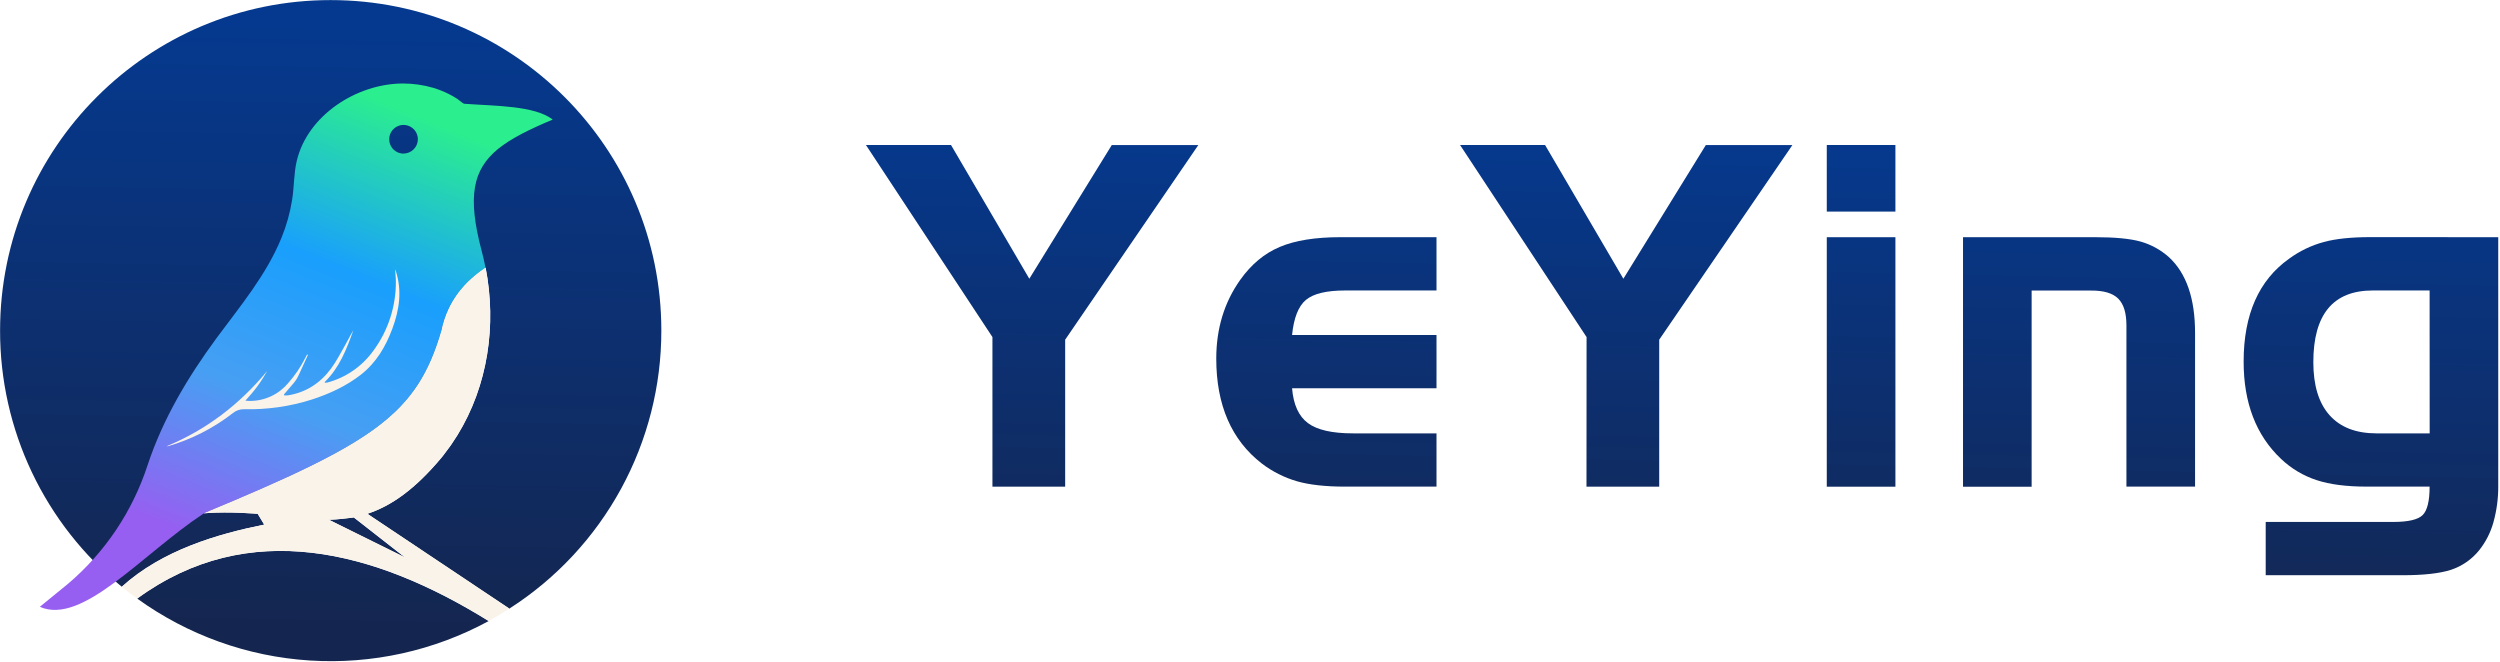
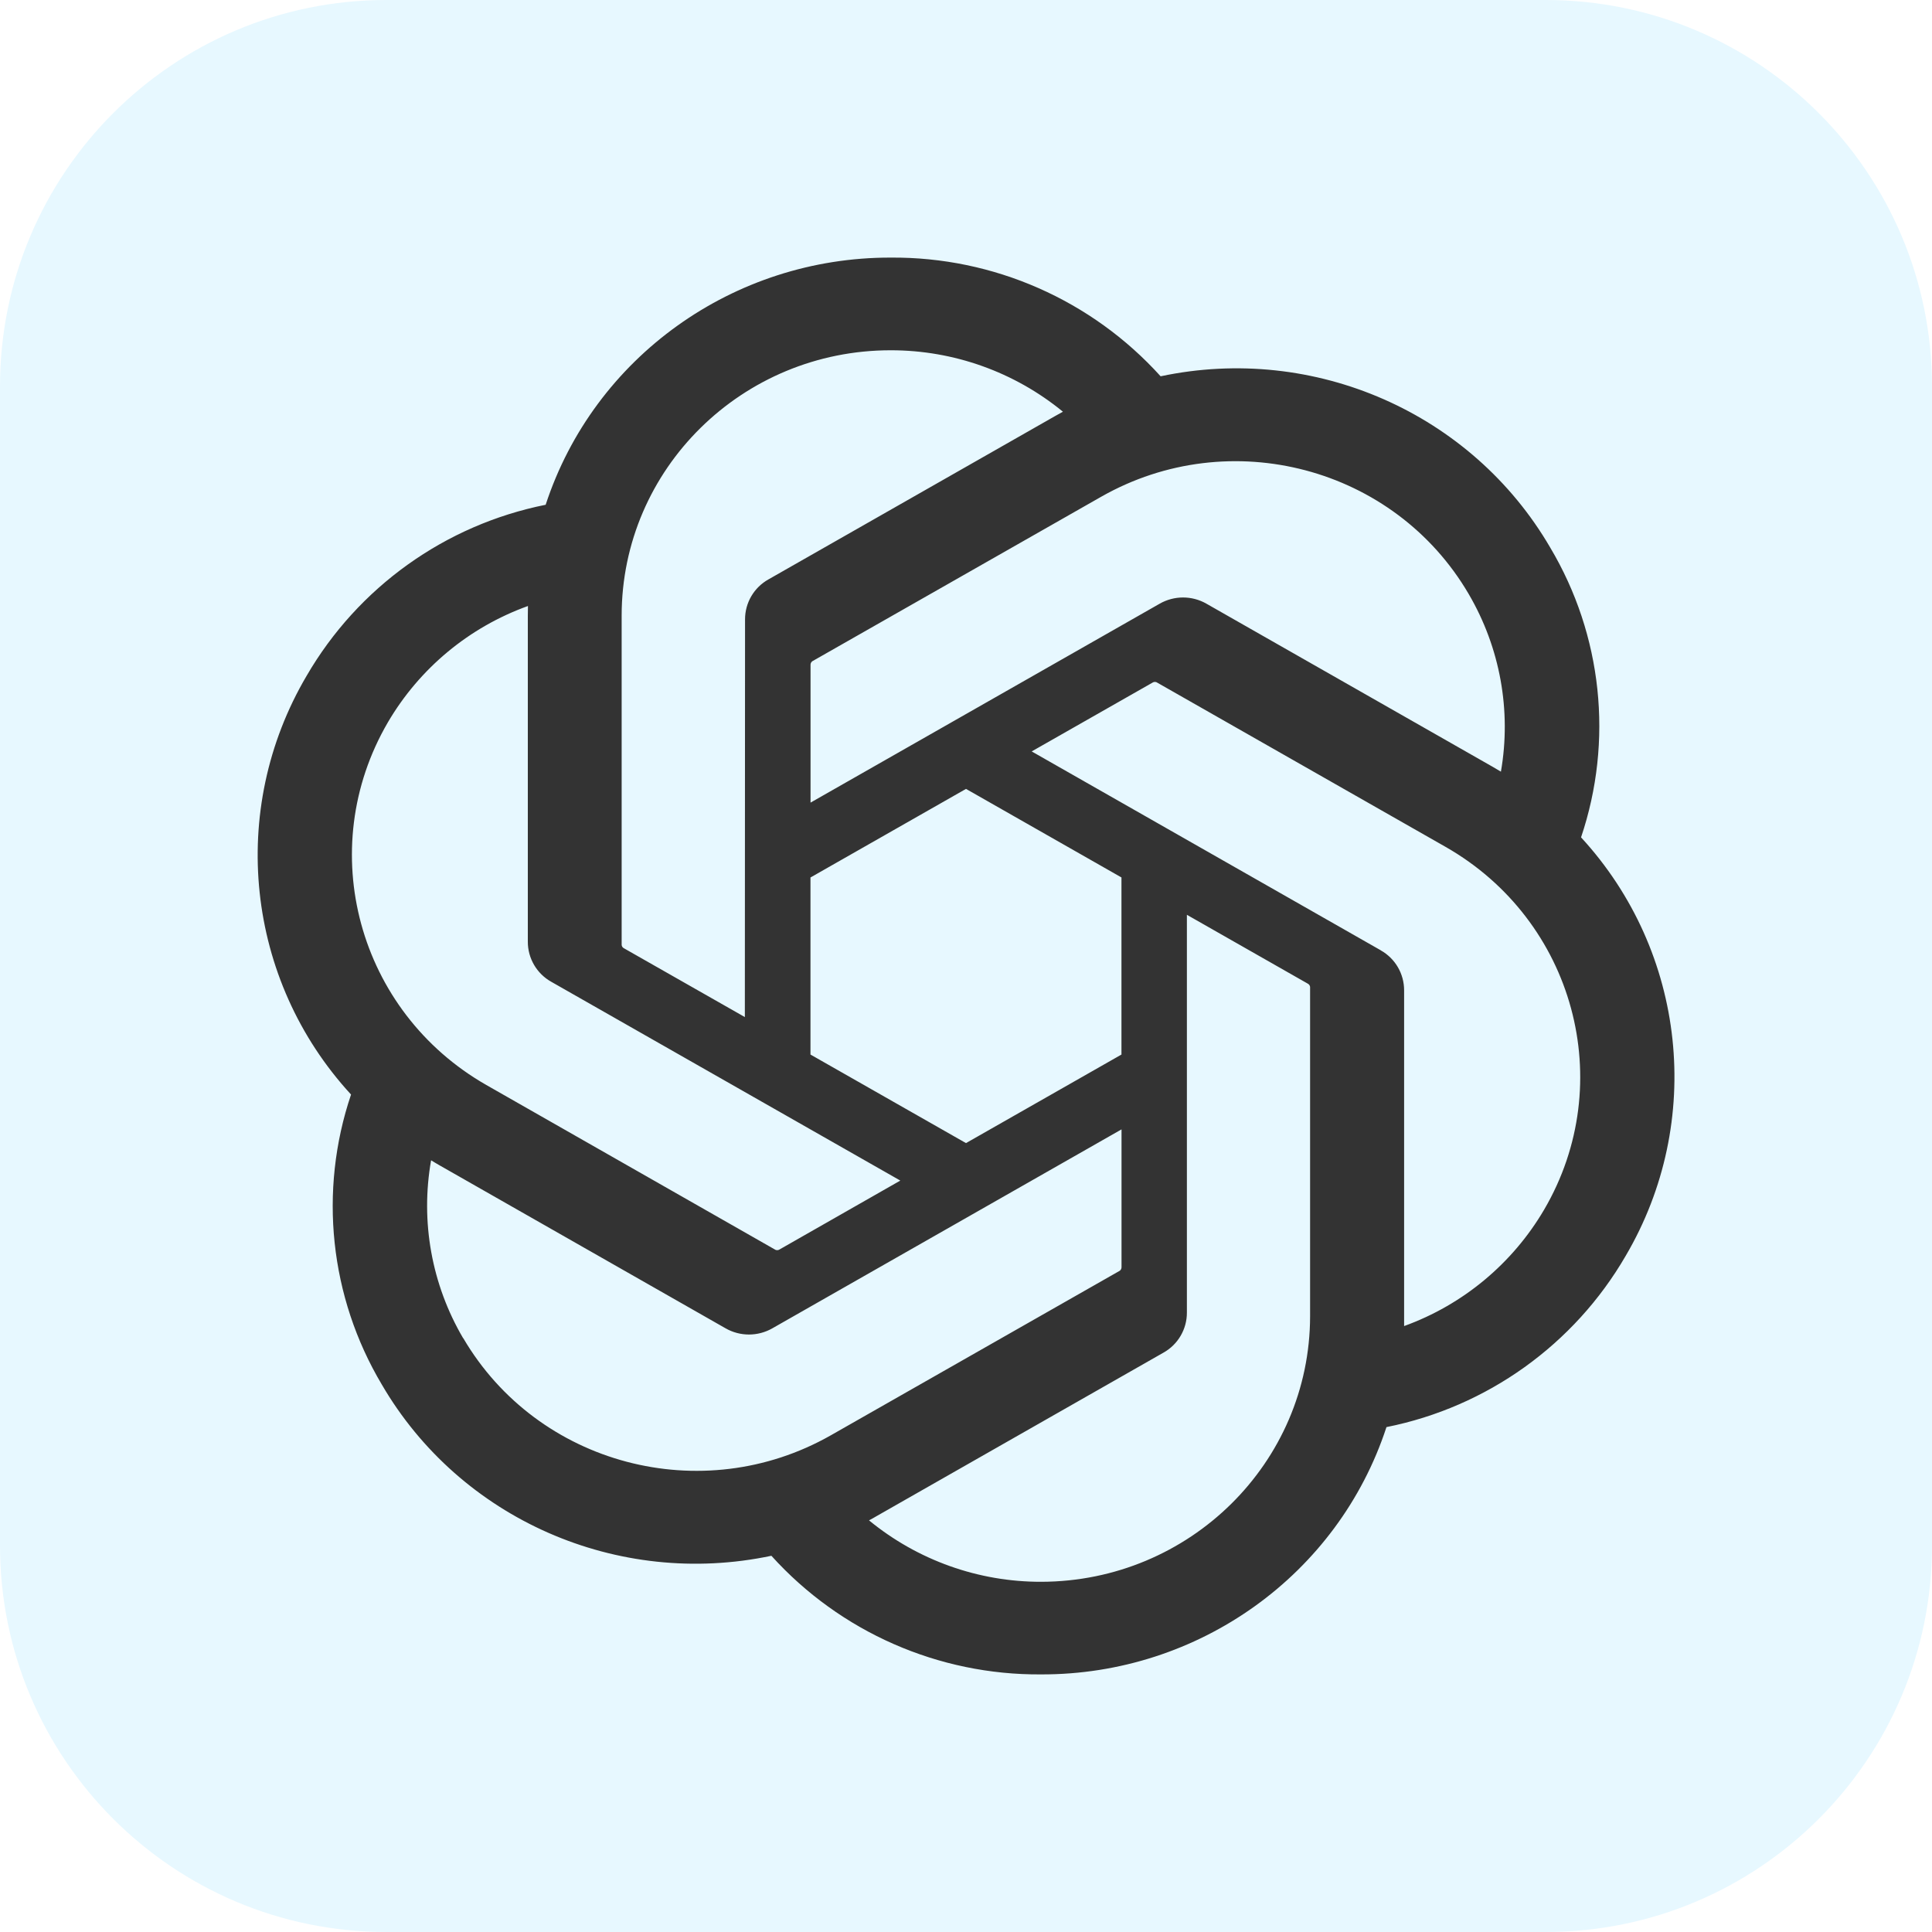
- <svg xmlns="http://www.w3.org/2000/svg" width="121" height="32" viewBox="0 0 121 32" fill="none">
-   <g id="Group 93">
-     <g id="å¾å± 45">
-       <path id="Vector" d="M32.009 16C32.009 7.167 24.842 0.004 16 0.004C7.158 0.004 0.004 7.171 0.004 16C0 18.373 0.526 20.716 1.544 22.86C2.561 25.003 4.044 26.893 5.885 28.39L5.897 28.399C7.857 26.624 10.533 25.846 12.79 25.391L12.476 24.87C12.476 24.87 11.123 24.75 9.993 24.835L9.867 24.846C18.122 21.423 20.19 20.058 21.372 16C21.675 14.534 22.534 13.604 23.505 12.953C24.048 15.745 23.614 18.664 22.146 21.055C22.054 21.204 21.957 21.351 21.858 21.496L21.798 21.583C21.686 21.739 21.569 21.896 21.447 22.053L21.373 22.145C20.074 23.696 18.925 24.488 17.8 24.861L17.782 24.871L24.651 29.459L24.687 29.435C26.935 27.988 28.783 25.999 30.062 23.652C31.341 21.305 32.011 18.674 32.009 16Z" fill="url(#paint0_linear_564_4186)" />
-     </g>
-     <g id="å¾å± 44">
-       <path id="Vector_2" d="M22.48 5.023C22.393 5.014 22.21 4.831 22.123 4.78C21.997 4.697 21.866 4.622 21.731 4.554C21.485 4.431 21.23 4.329 20.967 4.25C20.487 4.111 19.989 4.04 19.489 4.041C17.282 4.05 14.893 5.561 14.363 7.786C14.215 8.413 14.241 9.055 14.137 9.681C14.037 10.306 13.865 10.919 13.625 11.505C12.895 13.303 11.626 14.815 10.488 16.354C9.089 18.257 7.89 20.263 7.143 22.514C6.417 24.744 5.087 26.729 3.301 28.248L1.928 29.37C3.993 30.282 6.885 26.811 9.861 24.851C18.116 21.428 20.184 20.063 21.366 16.005C21.669 14.539 22.528 13.609 23.499 12.958C23.447 12.684 23.384 12.411 23.311 12.139C22.616 9.515 22.877 8.212 24.111 7.203C24.738 6.7 25.614 6.262 26.753 5.787C25.868 5.107 23.983 5.133 22.48 5.023ZM19.531 7.435C19.394 7.435 19.259 7.394 19.145 7.318C19.031 7.242 18.942 7.133 18.89 7.006C18.837 6.88 18.823 6.74 18.85 6.605C18.877 6.471 18.943 6.347 19.04 6.25C19.137 6.153 19.261 6.087 19.395 6.06C19.53 6.033 19.67 6.047 19.797 6.1C19.923 6.152 20.032 6.241 20.108 6.355C20.184 6.469 20.225 6.604 20.225 6.741C20.224 6.924 20.151 7.1 20.02 7.229C19.89 7.359 19.714 7.432 19.531 7.432V7.435Z" fill="url(#paint1_linear_564_4186)" />
-     </g>
-     <g id="å¾å± 43">
-       <path id="Vector_3" d="M8.077 21.592C10.006 20.79 11.605 19.561 12.933 17.954C12.862 18.074 12.794 18.195 12.719 18.312C12.643 18.429 12.557 18.56 12.47 18.679C12.383 18.798 12.291 18.914 12.197 19.027C12.103 19.14 12.004 19.248 11.877 19.392C11.977 19.398 12.042 19.408 12.107 19.406C12.463 19.404 12.815 19.324 13.136 19.171C13.458 19.018 13.741 18.795 13.967 18.52C14.275 18.17 14.539 17.782 14.751 17.367C14.787 17.296 14.83 17.226 14.864 17.155L14.905 17.176C14.804 17.398 14.703 17.62 14.601 17.841C14.528 17.998 14.459 18.163 14.374 18.318C14.317 18.413 14.25 18.503 14.176 18.586C14.034 18.757 13.886 18.924 13.742 19.092L13.757 19.136C13.815 19.139 13.874 19.139 13.932 19.136C14.807 18.997 15.5 18.544 16.018 17.845C16.273 17.501 16.472 17.113 16.685 16.739C16.828 16.491 16.951 16.231 17.101 15.986C16.777 16.898 16.432 17.797 15.71 18.495L15.735 18.525C15.772 18.526 15.809 18.522 15.845 18.515C16.745 18.273 17.533 17.727 18.075 16.969C18.789 15.998 19.169 14.823 19.16 13.618C19.16 13.425 19.13 13.231 19.126 13.032C19.138 13.063 19.15 13.095 19.16 13.126C19.465 14.073 19.33 14.992 18.992 15.902C18.667 16.777 18.208 17.557 17.461 18.14C16.752 18.689 15.949 19.059 15.101 19.335C14.04 19.673 12.93 19.832 11.816 19.806C11.616 19.801 11.421 19.869 11.267 19.997C10.331 20.724 9.265 21.267 8.127 21.598C8.11 21.598 8.093 21.596 8.077 21.592Z" fill="#FAF3E9" />
-     </g>
-     <g id="å¾å± 42">
-       <path id="Vector_4" d="M17.016 25.06C16.799 25.088 16.325 25.145 15.985 25.155H15.916L19.604 26.983L17.127 25.045L17.016 25.06Z" fill="url(#paint2_linear_564_4186)" />
-     </g>
-     <g id="å¾å± 41">
-       <path id="Vector_5" d="M6.641 28.972C9.086 30.737 11.98 31.776 14.989 31.968C17.999 32.161 21.002 31.499 23.652 30.059C18.137 26.635 12.027 25.035 6.641 28.972Z" fill="url(#paint3_linear_564_4186)" />
-     </g>
-     <g id="å¾å± 40">
-       <path id="Vector_6" d="M17.8 24.861C18.926 24.487 20.078 23.695 21.369 22.145L21.442 22.053C21.564 21.896 21.681 21.739 21.793 21.583L21.853 21.496C21.953 21.351 22.049 21.204 22.141 21.055C23.61 18.664 24.043 15.745 23.501 12.953C22.529 13.604 21.671 14.534 21.367 16C20.185 20.058 18.117 21.423 9.862 24.846L9.988 24.835C11.118 24.75 12.472 24.87 12.472 24.87L12.786 25.391C10.529 25.846 7.85 26.624 5.892 28.399C6.127 28.594 6.368 28.781 6.614 28.948L6.641 28.968C12.027 25.031 18.137 26.631 23.652 30.055L23.702 30.028C24.026 29.853 24.342 29.662 24.65 29.455L17.781 24.867L17.8 24.861ZM19.604 26.978L15.911 25.154H15.979C16.32 25.143 16.794 25.086 17.01 25.059L17.124 25.044L19.604 26.978Z" fill="#FAF3E9" />
-     </g>
-     <g id="å¾å± 39">
-       <path id="Vector_7" d="M48.034 16.314L41.911 7.018H46.029L49.819 13.491L53.81 7.021H57.999L51.554 16.441V23.556H48.034V16.314Z" fill="url(#paint4_linear_564_4186)" />
-     </g>
-     <g id="å¾å± 38">
-       <path id="Vector_8" d="M69.527 16.215V18.793H62.536C62.602 19.586 62.858 20.148 63.305 20.479C63.751 20.81 64.478 20.975 65.486 20.975H69.527V23.553H65.114C64.155 23.553 63.374 23.466 62.771 23.293C62.158 23.114 61.583 22.824 61.074 22.437C59.602 21.297 58.867 19.603 58.867 17.355C58.867 15.902 59.256 14.629 60.032 13.538C60.561 12.794 61.197 12.265 61.941 11.951C62.685 11.637 63.66 11.48 64.866 11.48H69.527V14.059H65.114C64.205 14.059 63.568 14.211 63.205 14.517C62.842 14.822 62.619 15.388 62.536 16.215H69.527Z" fill="url(#paint5_linear_564_4186)" />
-     </g>
-     <g id="å¾å± 37">
-       <path id="Vector_9" d="M76.79 16.314L70.667 7.018H74.781L78.571 13.491L82.562 7.021H86.752L80.306 16.441V23.556H76.786L76.79 16.314Z" fill="url(#paint6_linear_564_4186)" />
-     </g>
-     <g id="å¾å± 36">
-       <path id="Vector_10" d="M88.416 10.241V7.018H91.738V10.241H88.416ZM88.416 11.481H91.738V23.556H88.416V11.481Z" fill="url(#paint7_linear_564_4186)" />
-     </g>
-     <g id="å¾å± 35">
-       <path id="Vector_11" d="M95.01 11.48H101.405C102.363 11.48 103.095 11.55 103.601 11.691C104.111 11.835 104.582 12.094 104.977 12.447C105.82 13.224 106.242 14.446 106.241 16.116V23.553H102.919V15.744C102.919 15.149 102.787 14.72 102.523 14.455C102.258 14.19 101.82 14.059 101.209 14.063H98.331V23.557H95.01V11.48Z" fill="url(#paint8_linear_564_4186)" />
-     </g>
-     <g id="å¾å± 34">
-       <path id="Vector_12" d="M120.915 11.48V23.478C120.923 24.089 120.844 24.699 120.679 25.288C120.543 25.775 120.311 26.23 119.997 26.626C119.641 27.071 119.163 27.403 118.622 27.581C118.085 27.754 117.304 27.841 116.279 27.841H109.66V25.262H115.833C116.559 25.262 117.034 25.151 117.258 24.928C117.482 24.704 117.593 24.246 117.593 23.552H114.543C113.568 23.552 112.762 23.448 112.127 23.239C111.482 23.029 110.893 22.677 110.402 22.21C109.195 21.07 108.591 19.5 108.592 17.5C108.592 15.22 109.327 13.559 110.798 12.517C111.303 12.149 111.87 11.876 112.472 11.712C113.058 11.555 113.806 11.477 114.715 11.477L120.915 11.48ZM117.593 14.059H114.841C112.924 14.059 111.966 15.216 111.965 17.529C111.965 18.653 112.227 19.508 112.749 20.094C113.272 20.681 114.028 20.974 115.018 20.975H117.596L117.593 14.059Z" fill="url(#paint9_linear_564_4186)" />
-     </g>
+ <svg xmlns="http://www.w3.org/2000/svg" fill="#333" fill-rule="evenodd" height="1em" style="flex:none;line-height:1" viewBox="0 0 30 30" width="1em">
+   <rect width="30" height="30" fill="#E7F8FF" rx="6" />
+   <g transform="translate(3, 3)">
+     <path d="M21.55 10.004a5.416 5.416 0 00-.478-4.501c-1.217-2.09-3.662-3.166-6.05-2.66A5.59 5.59 0 0010.831 1C8.39.995 6.224 2.546 5.473 4.838A5.553 5.553 0 001.76 7.496a5.487 5.487 0 00.691 6.5 5.416 5.416 0 00.477 4.502c1.217 2.09 3.662 3.165 6.05 2.66A5.586 5.586 0 0013.168 23c2.443.006 4.61-1.546 5.361-3.84a5.553 5.553 0 003.715-2.66 5.488 5.488 0 00-.693-6.497v.001zm-8.381 11.558a4.199 4.199 0 01-2.675-.954c.034-.018.093-.05.132-.074l4.44-2.53a.71.71 0 00.364-.623v-6.176l1.877 1.069c.02.01.033.029.036.05v5.115c-.003 2.274-1.87 4.118-4.174 4.123zM4.192 17.78a4.059 4.059 0 01-.498-2.763c.032.02.09.055.131.078l4.44 2.53c.225.13.504.13.73 0l5.42-3.088v2.138a.068.068 0 01-.027.057L9.9 19.288c-1.999 1.136-4.552.46-5.707-1.51h-.001zM3.023 8.216A4.15 4.15 0 015.198 6.41l-.002.151v5.06a.711.711 0 00.364.624l5.42 3.087-1.876 1.07a.067.067 0 01-.063.005l-4.489-2.559c-1.995-1.14-2.679-3.658-1.53-5.63h.001zm15.417 3.54l-5.42-3.088L14.896 7.6a.067.067 0 01.063-.006l4.489 2.557c1.998 1.14 2.683 3.662 1.529 5.633a4.163 4.163 0 01-2.174 1.807V12.38a.71.71 0 00-.363-.623zm1.867-2.773a6.04 6.04 0 00-.132-.078l-4.44-2.53a.731.731 0 00-.729 0l-5.42 3.088V7.325a.068.068 0 01.027-.057L14.1 4.713c2-1.137 4.555-.46 5.707 1.513.487.833.664 1.809.499 2.757h.001zm-11.741 3.81l-1.877-1.068a.065.065 0 01-.036-.051V6.559c.001-2.277 1.873-4.122 4.181-4.12.976 0 1.92.338 2.671.954-.034.018-.092.05-.131.073l-4.44 2.53a.71.71 0 00-.365.623l-.003 6.173v.002zm1.02-2.168L12 9.25l2.414 1.375v2.75L12 14.75l-2.415-1.375v-2.75z" />
  </g>
-   <defs>
-     <linearGradient id="paint0_linear_564_4186" x1="16.261" y1="1.178" x2="15.758" y2="30.234" gradientUnits="userSpaceOnUse">
-       <stop stop-color="#05398F" />
-       <stop offset="1" stop-color="#142650" />
-     </linearGradient>
-     <linearGradient id="paint1_linear_564_4186" x1="19.348" y1="5.254" x2="10.709" y2="26.519" gradientUnits="userSpaceOnUse">
-       <stop stop-color="#2BEE8F" />
-       <stop offset="0.36" stop-color="#199FFD" />
-       <stop offset="0.67" stop-color="#479FF3" />
-       <stop offset="1" stop-color="#965FF1" />
-     </linearGradient>
-     <linearGradient id="paint2_linear_564_4186" x1="18.187" y1="1.211" x2="17.684" y2="30.267" gradientUnits="userSpaceOnUse">
-       <stop stop-color="#05398F" />
-       <stop offset="1" stop-color="#142650" />
-     </linearGradient>
-     <linearGradient id="paint3_linear_564_4186" x1="15.637" y1="1.167" x2="15.134" y2="30.223" gradientUnits="userSpaceOnUse">
-       <stop stop-color="#05398F" />
-       <stop offset="1" stop-color="#142650" />
-     </linearGradient>
-     <linearGradient id="paint4_linear_564_4186" x1="49.986" y1="5.552" x2="49.475" y2="30.031" gradientUnits="userSpaceOnUse">
-       <stop stop-color="#05398F" />
-       <stop offset="1" stop-color="#142650" />
-     </linearGradient>
-     <linearGradient id="paint5_linear_564_4186" x1="64.501" y1="5.853" x2="63.99" y2="30.334" gradientUnits="userSpaceOnUse">
-       <stop stop-color="#05398F" />
-       <stop offset="1" stop-color="#142650" />
-     </linearGradient>
-     <linearGradient id="paint6_linear_564_4186" x1="78.729" y1="6.15" x2="78.219" y2="30.63" gradientUnits="userSpaceOnUse">
-       <stop stop-color="#05398F" />
-       <stop offset="1" stop-color="#142650" />
-     </linearGradient>
-     <linearGradient id="paint7_linear_564_4186" x1="90.263" y1="6.391" x2="89.752" y2="30.87" gradientUnits="userSpaceOnUse">
-       <stop stop-color="#05398F" />
-       <stop offset="1" stop-color="#142650" />
-     </linearGradient>
-     <linearGradient id="paint8_linear_564_4186" x1="100.852" y1="6.611" x2="100.342" y2="31.091" gradientUnits="userSpaceOnUse">
-       <stop stop-color="#05398F" />
-       <stop offset="1" stop-color="#142650" />
-     </linearGradient>
-     <linearGradient id="paint9_linear_564_4186" x1="115.037" y1="6.907" x2="114.527" y2="31.387" gradientUnits="userSpaceOnUse">
-       <stop stop-color="#05398F" />
-       <stop offset="1" stop-color="#142650" />
-     </linearGradient>
-   </defs>
</svg>
